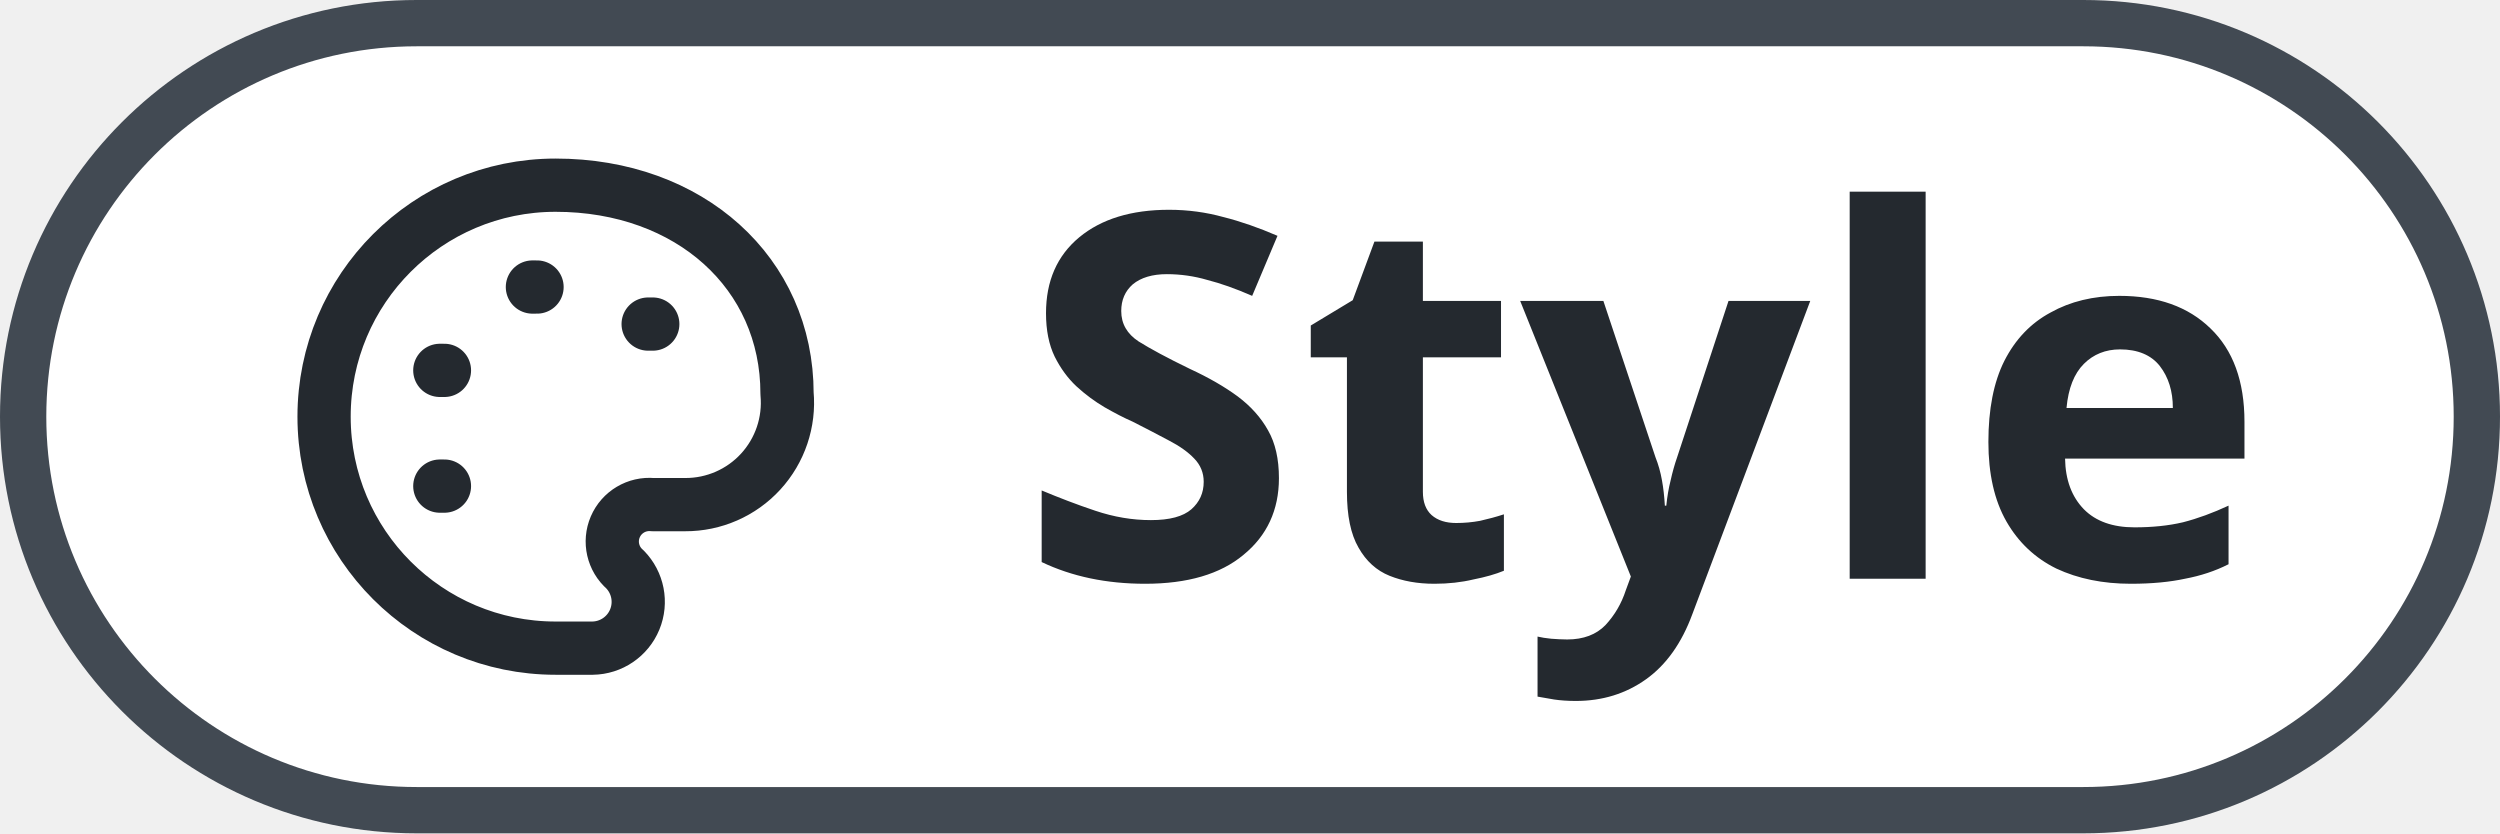
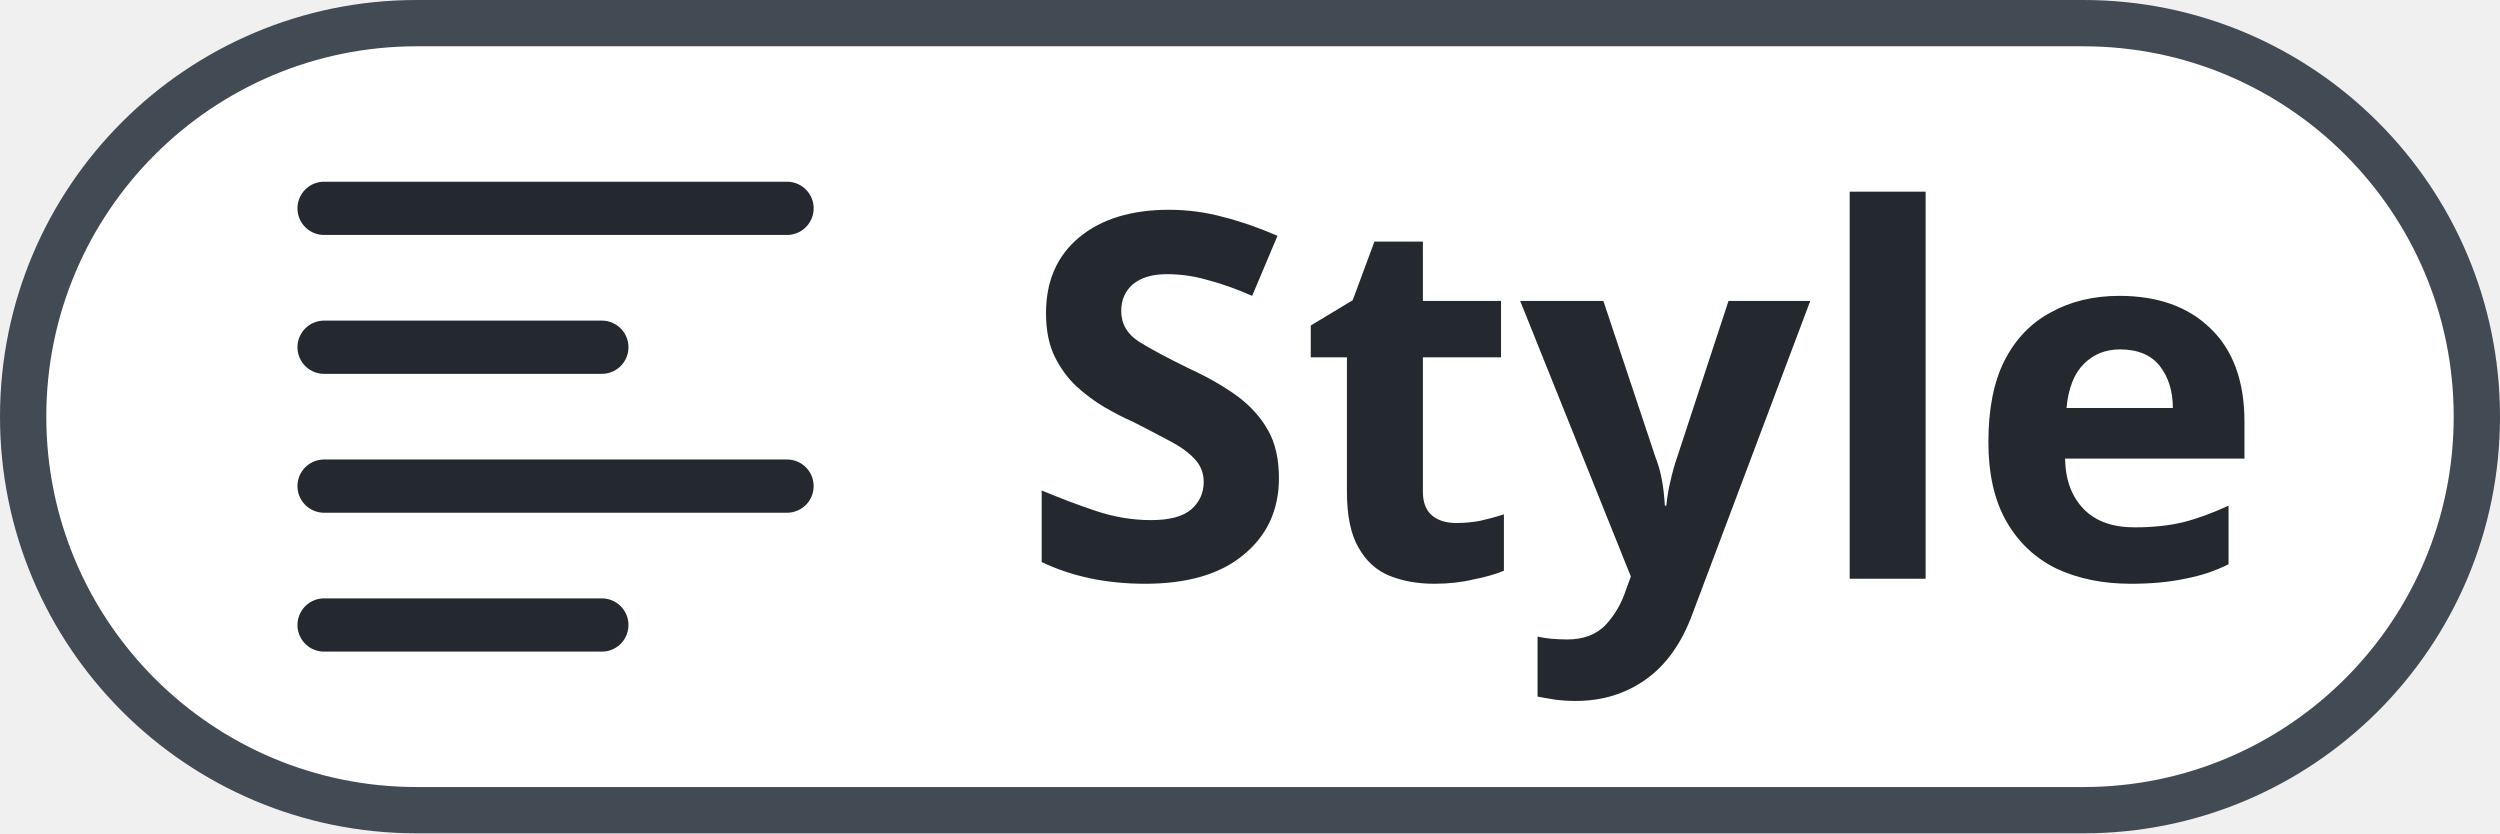
<svg xmlns="http://www.w3.org/2000/svg" width="54" height="18" viewBox="0 0 54 18" role="img" aria-label="Style">
  <rect x=".5" y=".5" width="53" height="17" rx="8.5" fill="#FFFFFF" stroke="#424A53" />
-   <path d="M11 5.5C11 2.9 8.9 1 6 1a5 5 0 0 0 0 10h.8a1 1 0 0 0 .7-1.7.8.8 0 0 1 .6-1.4h.7A2.2 2.2 0 0 0 11 5.5Z M3.5 5h.1 M5.5 3.2h.1 M8 4h.1 M3.5 7.5h.1" transform="translate(6 3)" fill="none" stroke="#24292F" stroke-width="1.15" stroke-linecap="round" stroke-linejoin="round" />
+   <path d="M1 1.5h10 M1 4.5h6 M1 7.5h10 M1 10.5h6" transform="translate(6 3)" fill="none" stroke="#24292F" stroke-width="1.15" stroke-linecap="round" stroke-linejoin="round" />
  <text x="22" y="12.5" fill="#24292F" font-family="system-ui, sans-serif" font-size="11" font-weight="600">Style</text>
</svg>
